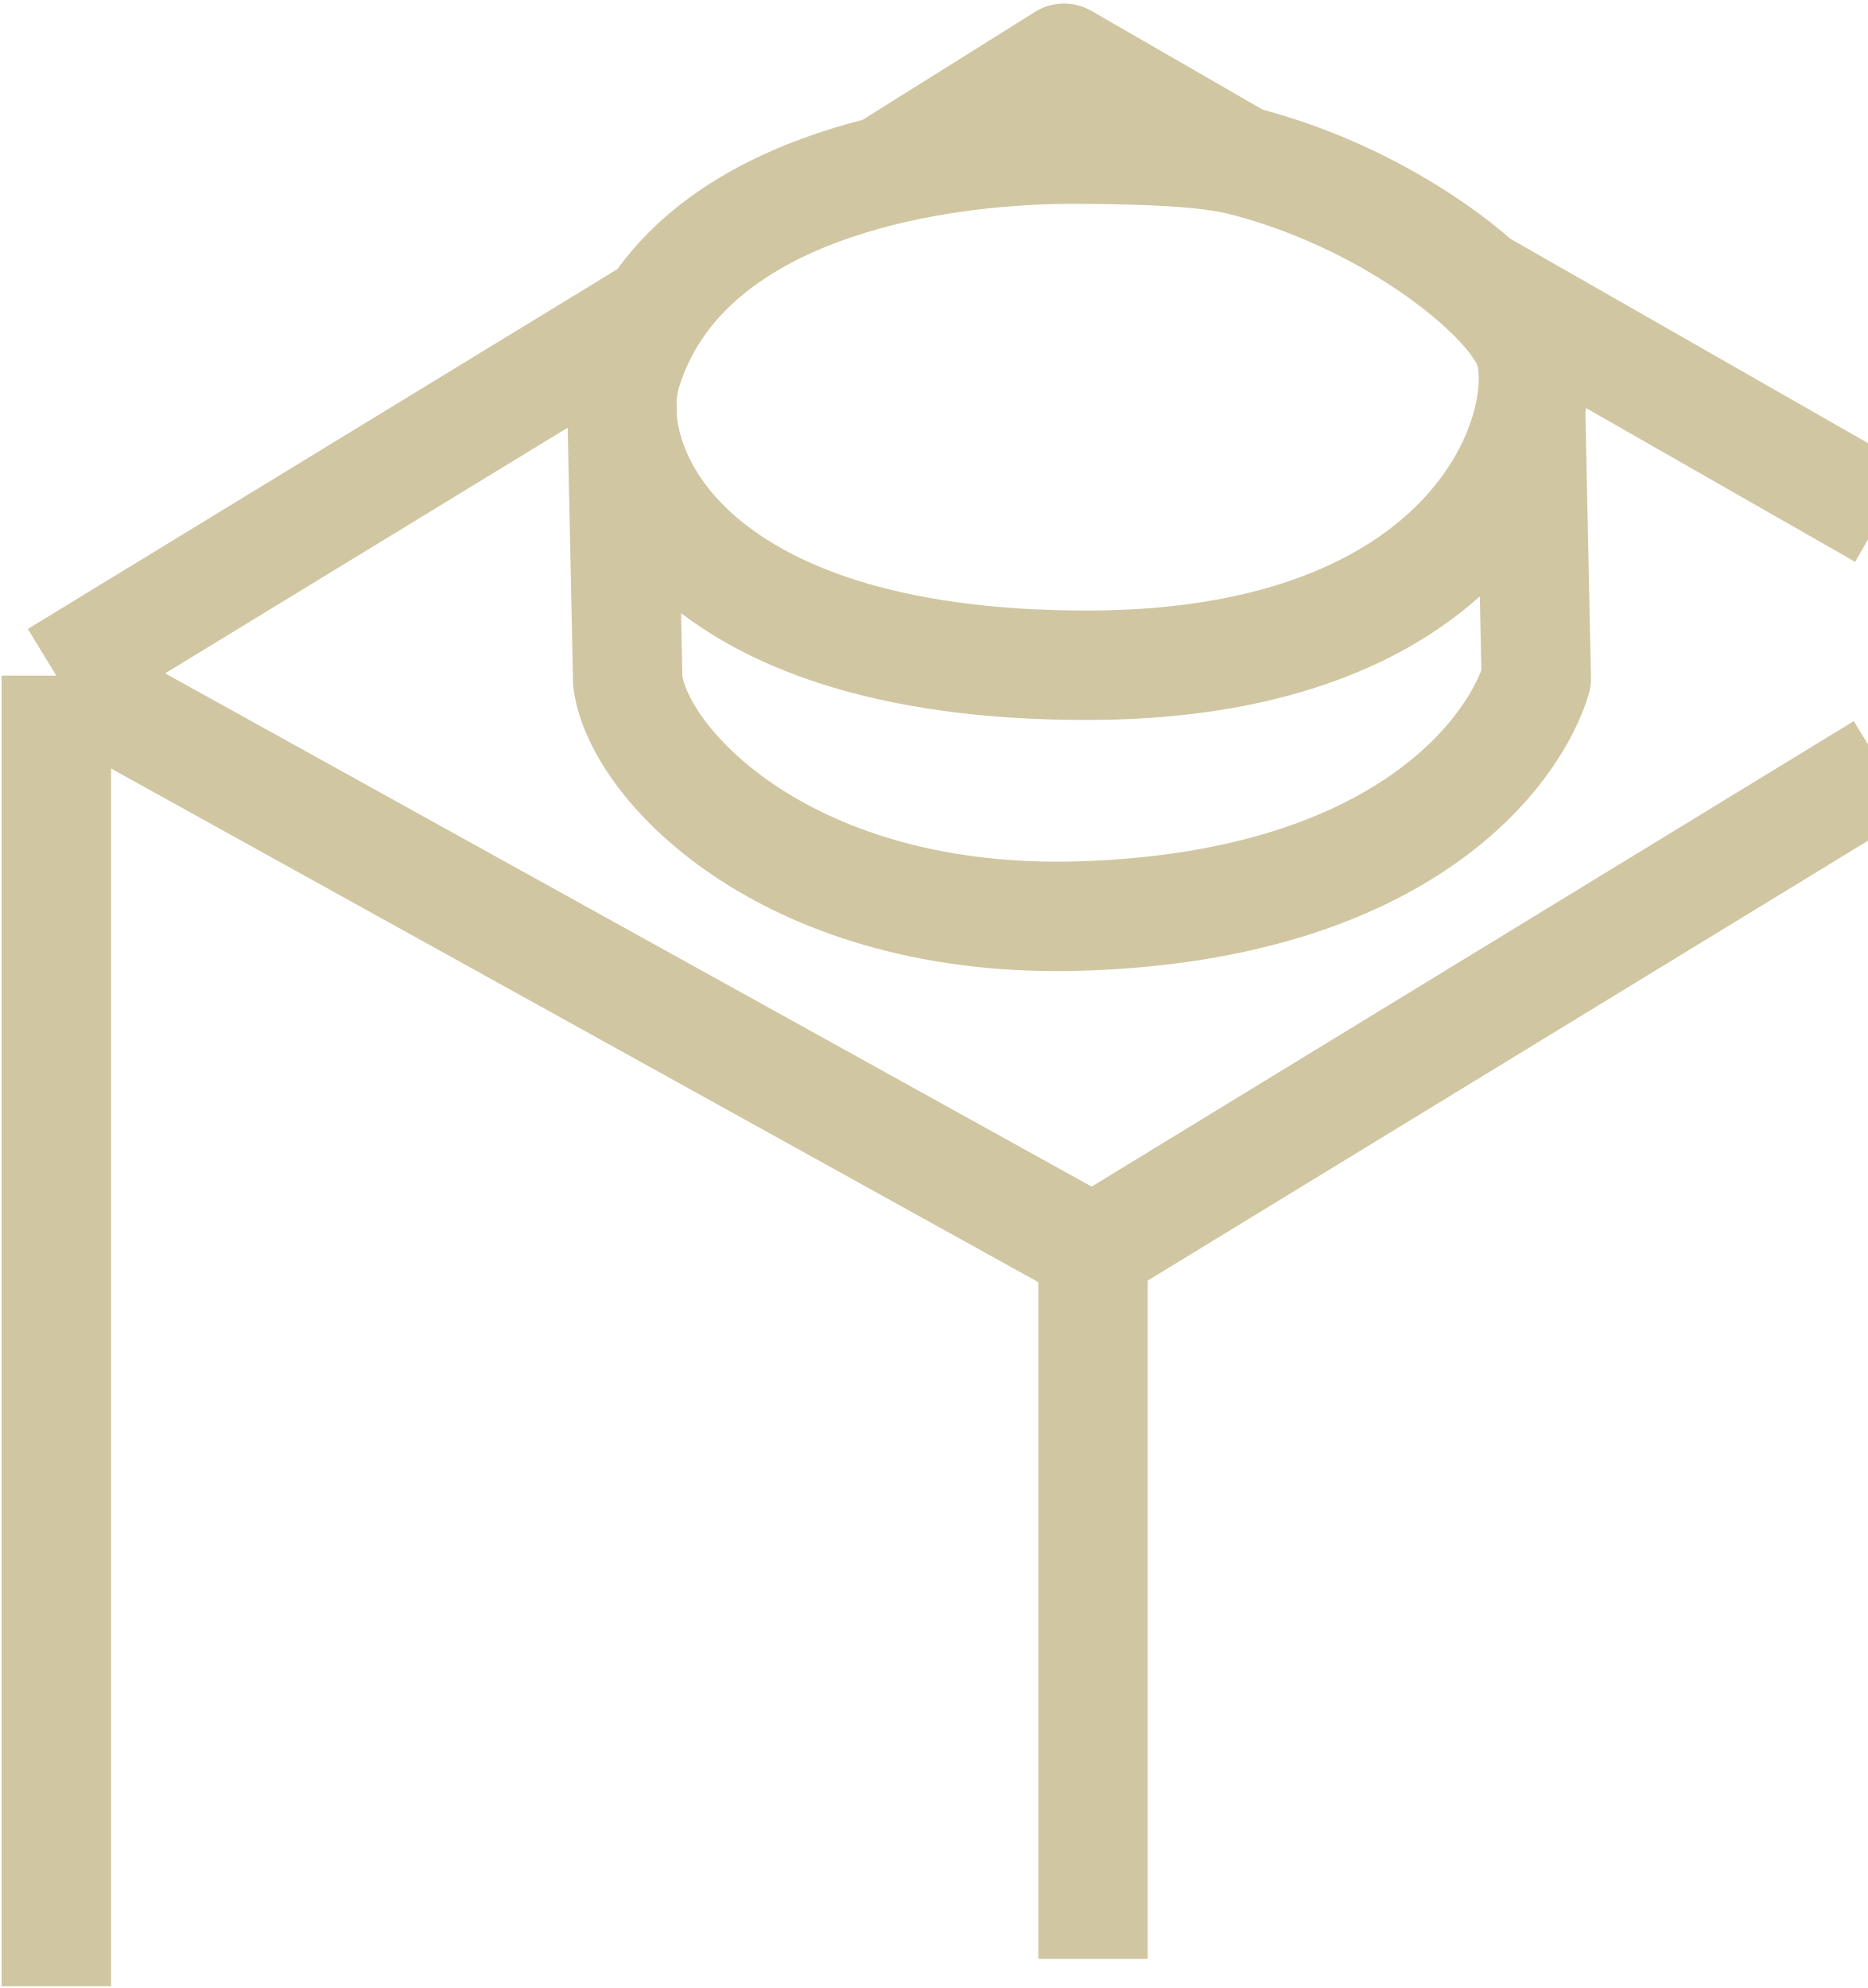
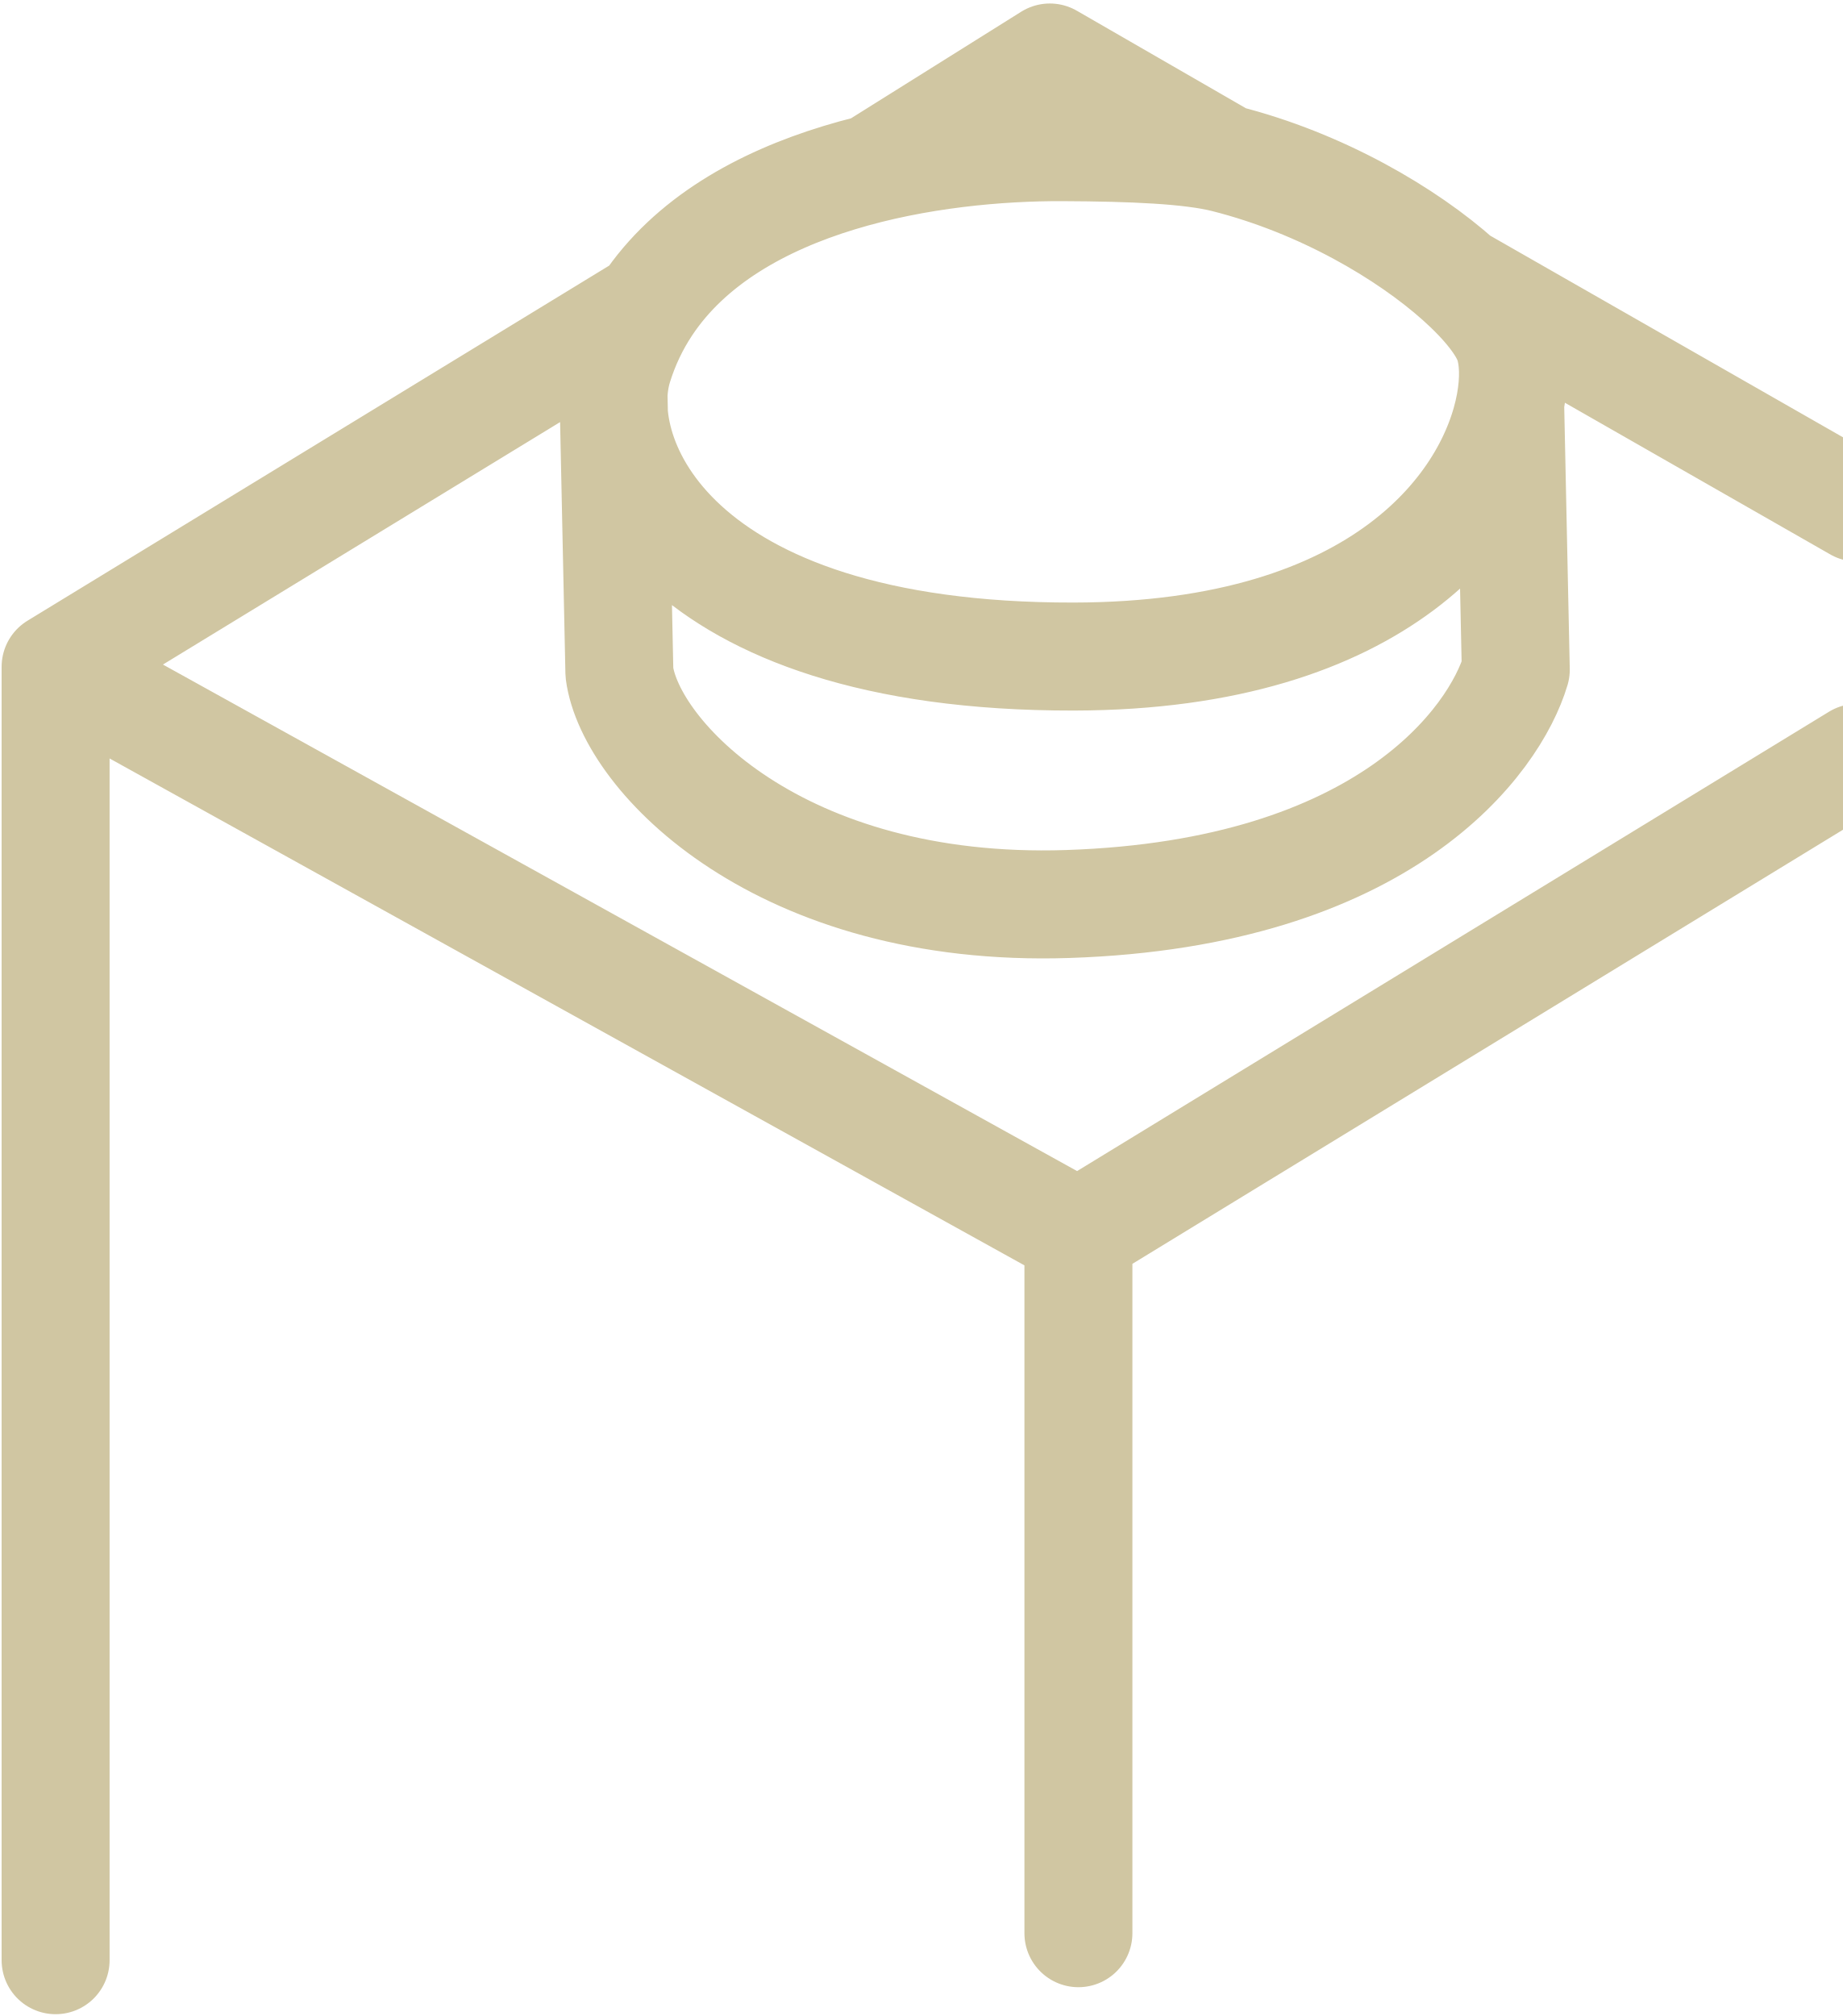
- <svg xmlns="http://www.w3.org/2000/svg" width="512" height="545" viewBox="0 0 512 545" fill="none">
-   <path d="M170.463 109.659L172.092 186.843C175.123 209.96 216.594 253.746 296.656 251.112C385.012 248.206 415.318 205.583 421.147 186.029L419.585 112.071M419.585 112.071C414.556 139.549 384.449 182.232 298.327 182.377C186.463 182.565 164.076 126.705 171.799 101.775C173.717 95.582 176.422 89.987 179.765 84.939M419.585 112.071C420.813 105.366 420.547 99.566 419.237 95.51C417.686 90.706 412.763 84.397 405.338 77.761M340.45 44.087C330.721 41.631 314.72 40.964 295.339 40.876C259.762 40.714 203.569 48.991 179.765 84.939M340.45 44.087L291.691 15.971L242.413 46.831M340.45 44.087C367.236 50.848 390.97 64.918 405.338 77.761M179.765 84.939L15.449 185.226M15.449 185.226L299.629 342.65M15.449 185.226L15.449 544.5M299.629 342.65L299.629 537M299.629 342.65L516 210.5M405.338 77.761L516 141" stroke="#D0C6A2" stroke-width="30" stroke-linejoin="round" />
+ <svg xmlns="http://www.w3.org/2000/svg" width="512" height="560" viewBox="0 0 512 560" fill="none">
+   <path d="M170.463 109.659L172.092 186.843C175.123 209.96 216.594 253.746 296.656 251.112C385.012 248.206 415.318 205.583 421.147 186.029L419.585 112.071M419.585 112.071C414.556 139.549 384.449 182.232 298.327 182.377C186.463 182.565 164.076 126.705 171.799 101.775C173.717 95.582 176.422 89.987 179.765 84.939M419.585 112.071C420.813 105.366 420.547 99.566 419.237 95.51C417.686 90.706 412.763 84.397 405.338 77.761M340.45 44.087C330.721 41.631 314.72 40.964 295.339 40.876C259.762 40.714 203.569 48.991 179.765 84.939M340.45 44.087L291.691 15.971L242.413 46.831M340.45 44.087C367.236 50.848 390.97 64.918 405.338 77.761M179.765 84.939L15.449 185.226M15.449 185.226L299.629 342.65M15.449 185.226L15.449 544.5M299.629 342.65L299.629 537M299.629 342.65L516 210.5M405.338 77.761L516 141" stroke="#D0C6A2" stroke-width="30" stroke-linecap="round" stroke-linejoin="round" />
</svg>
